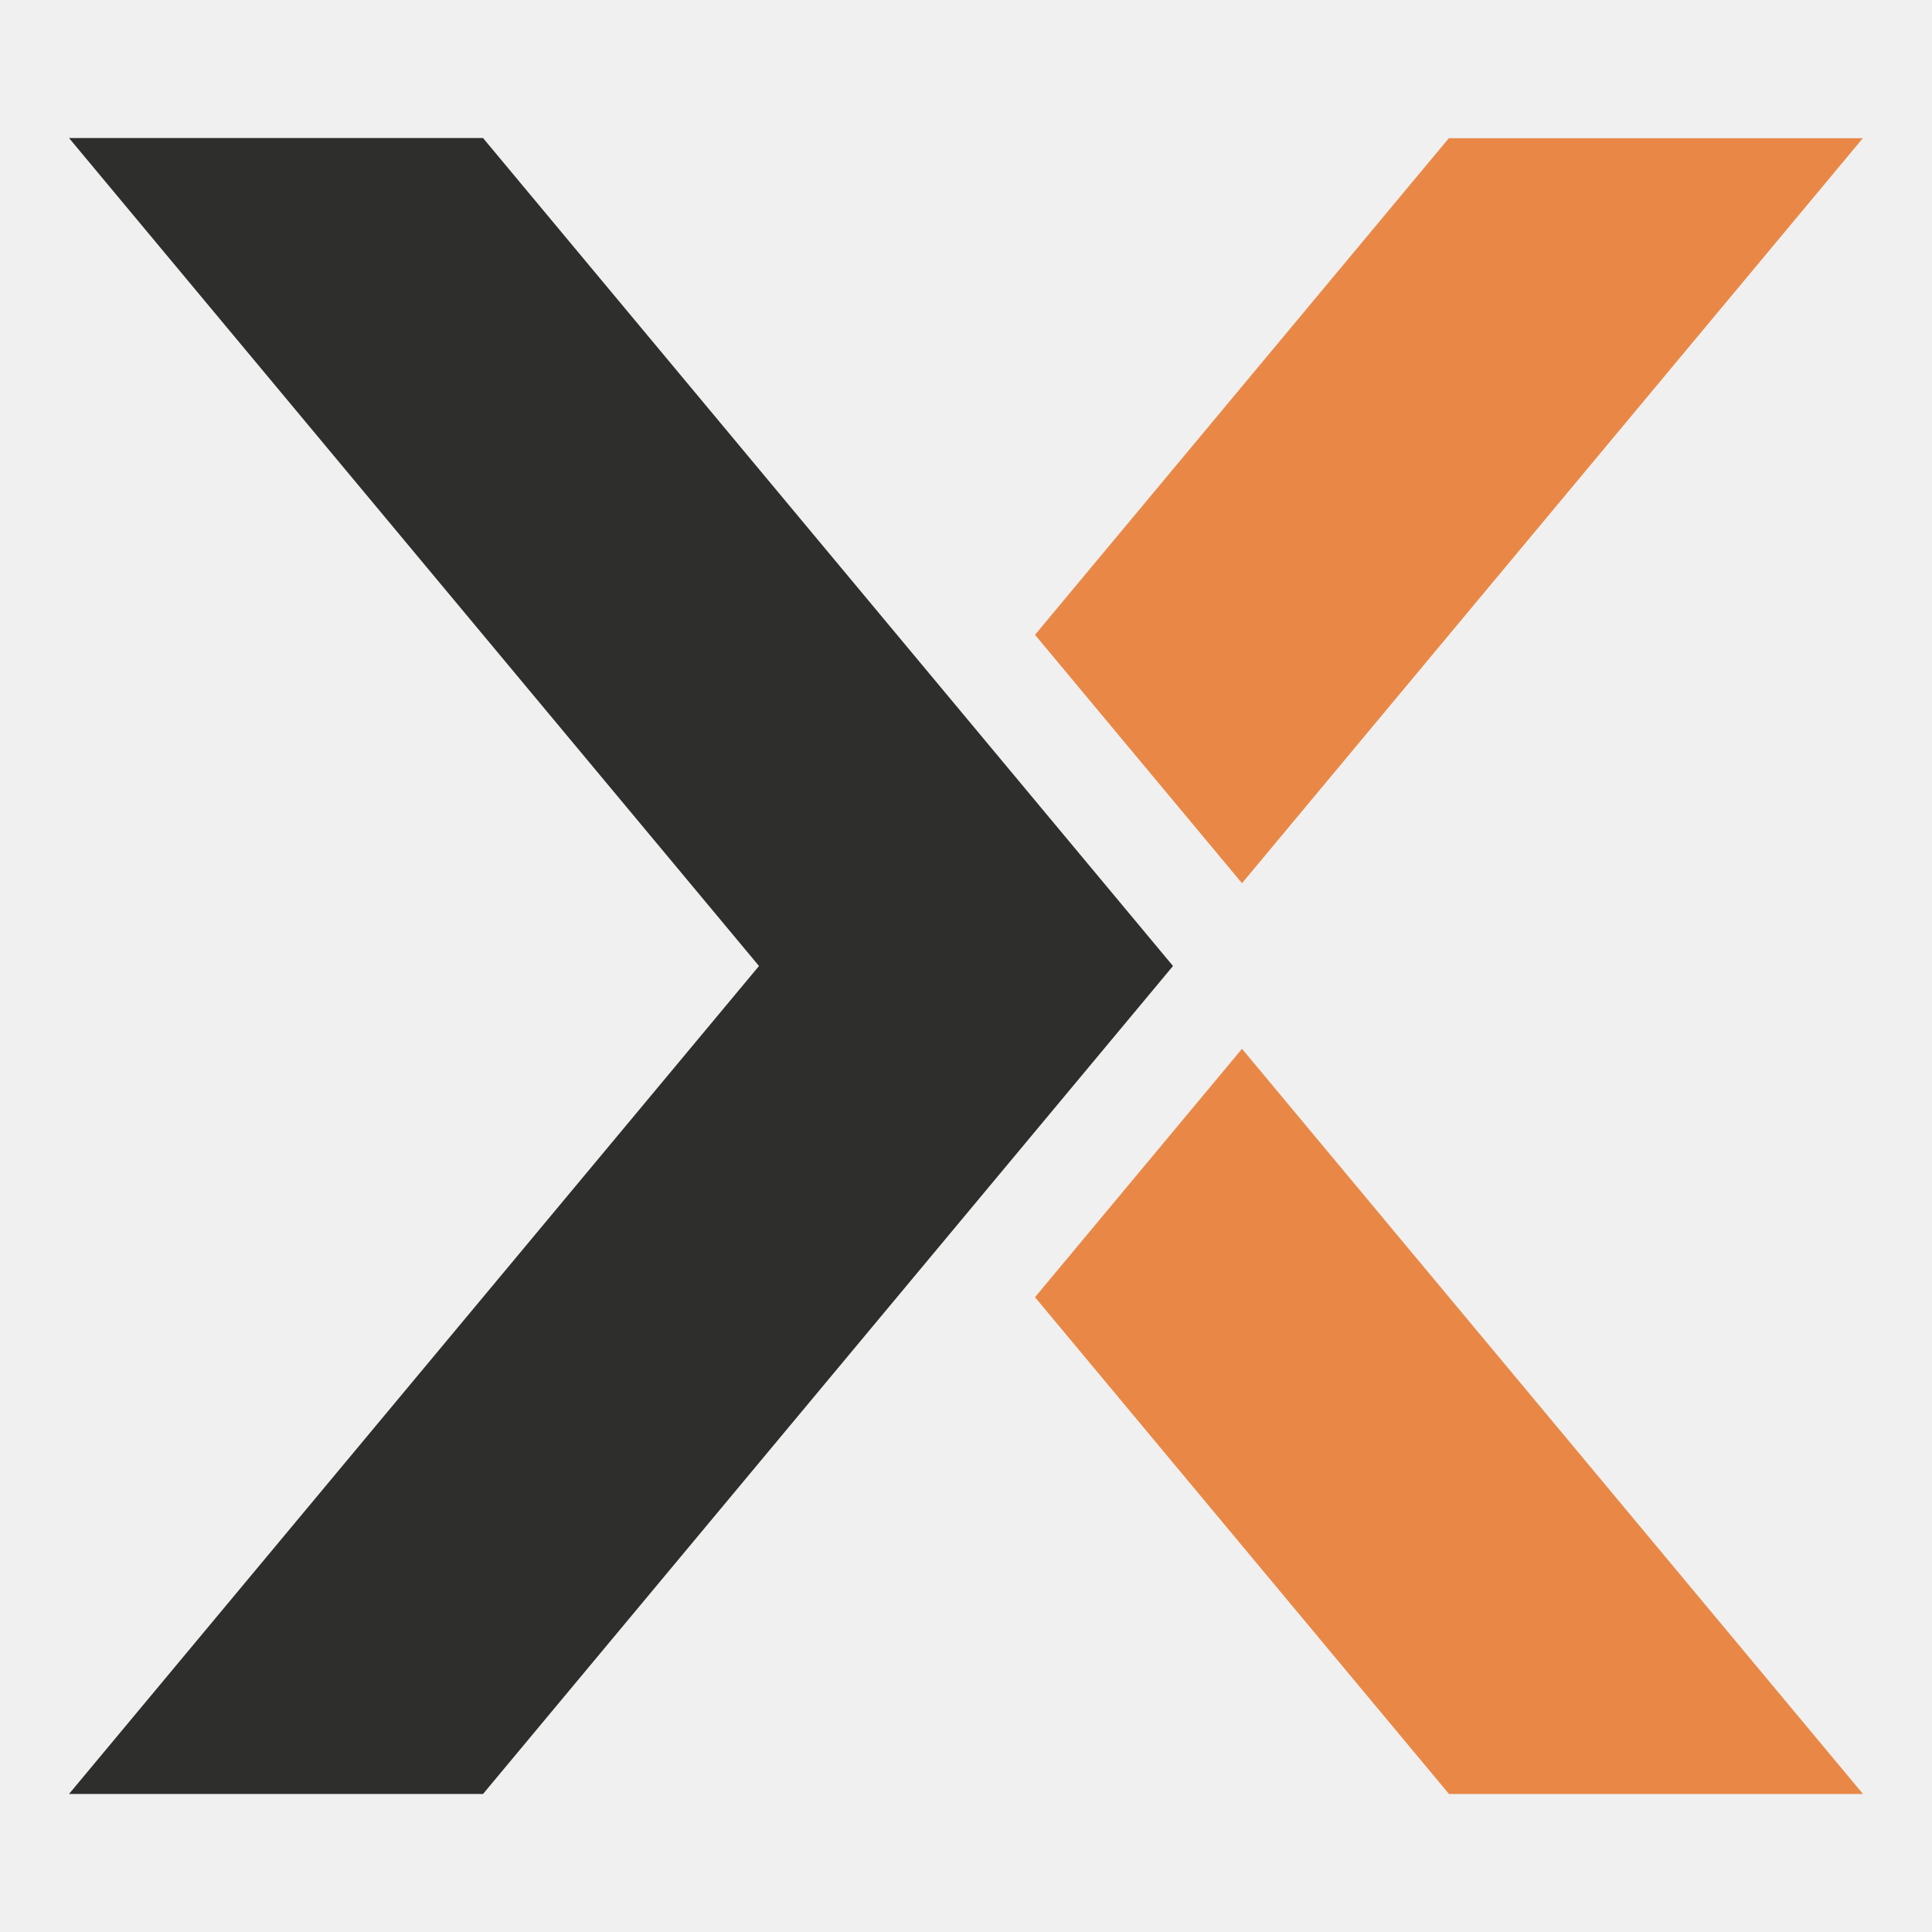
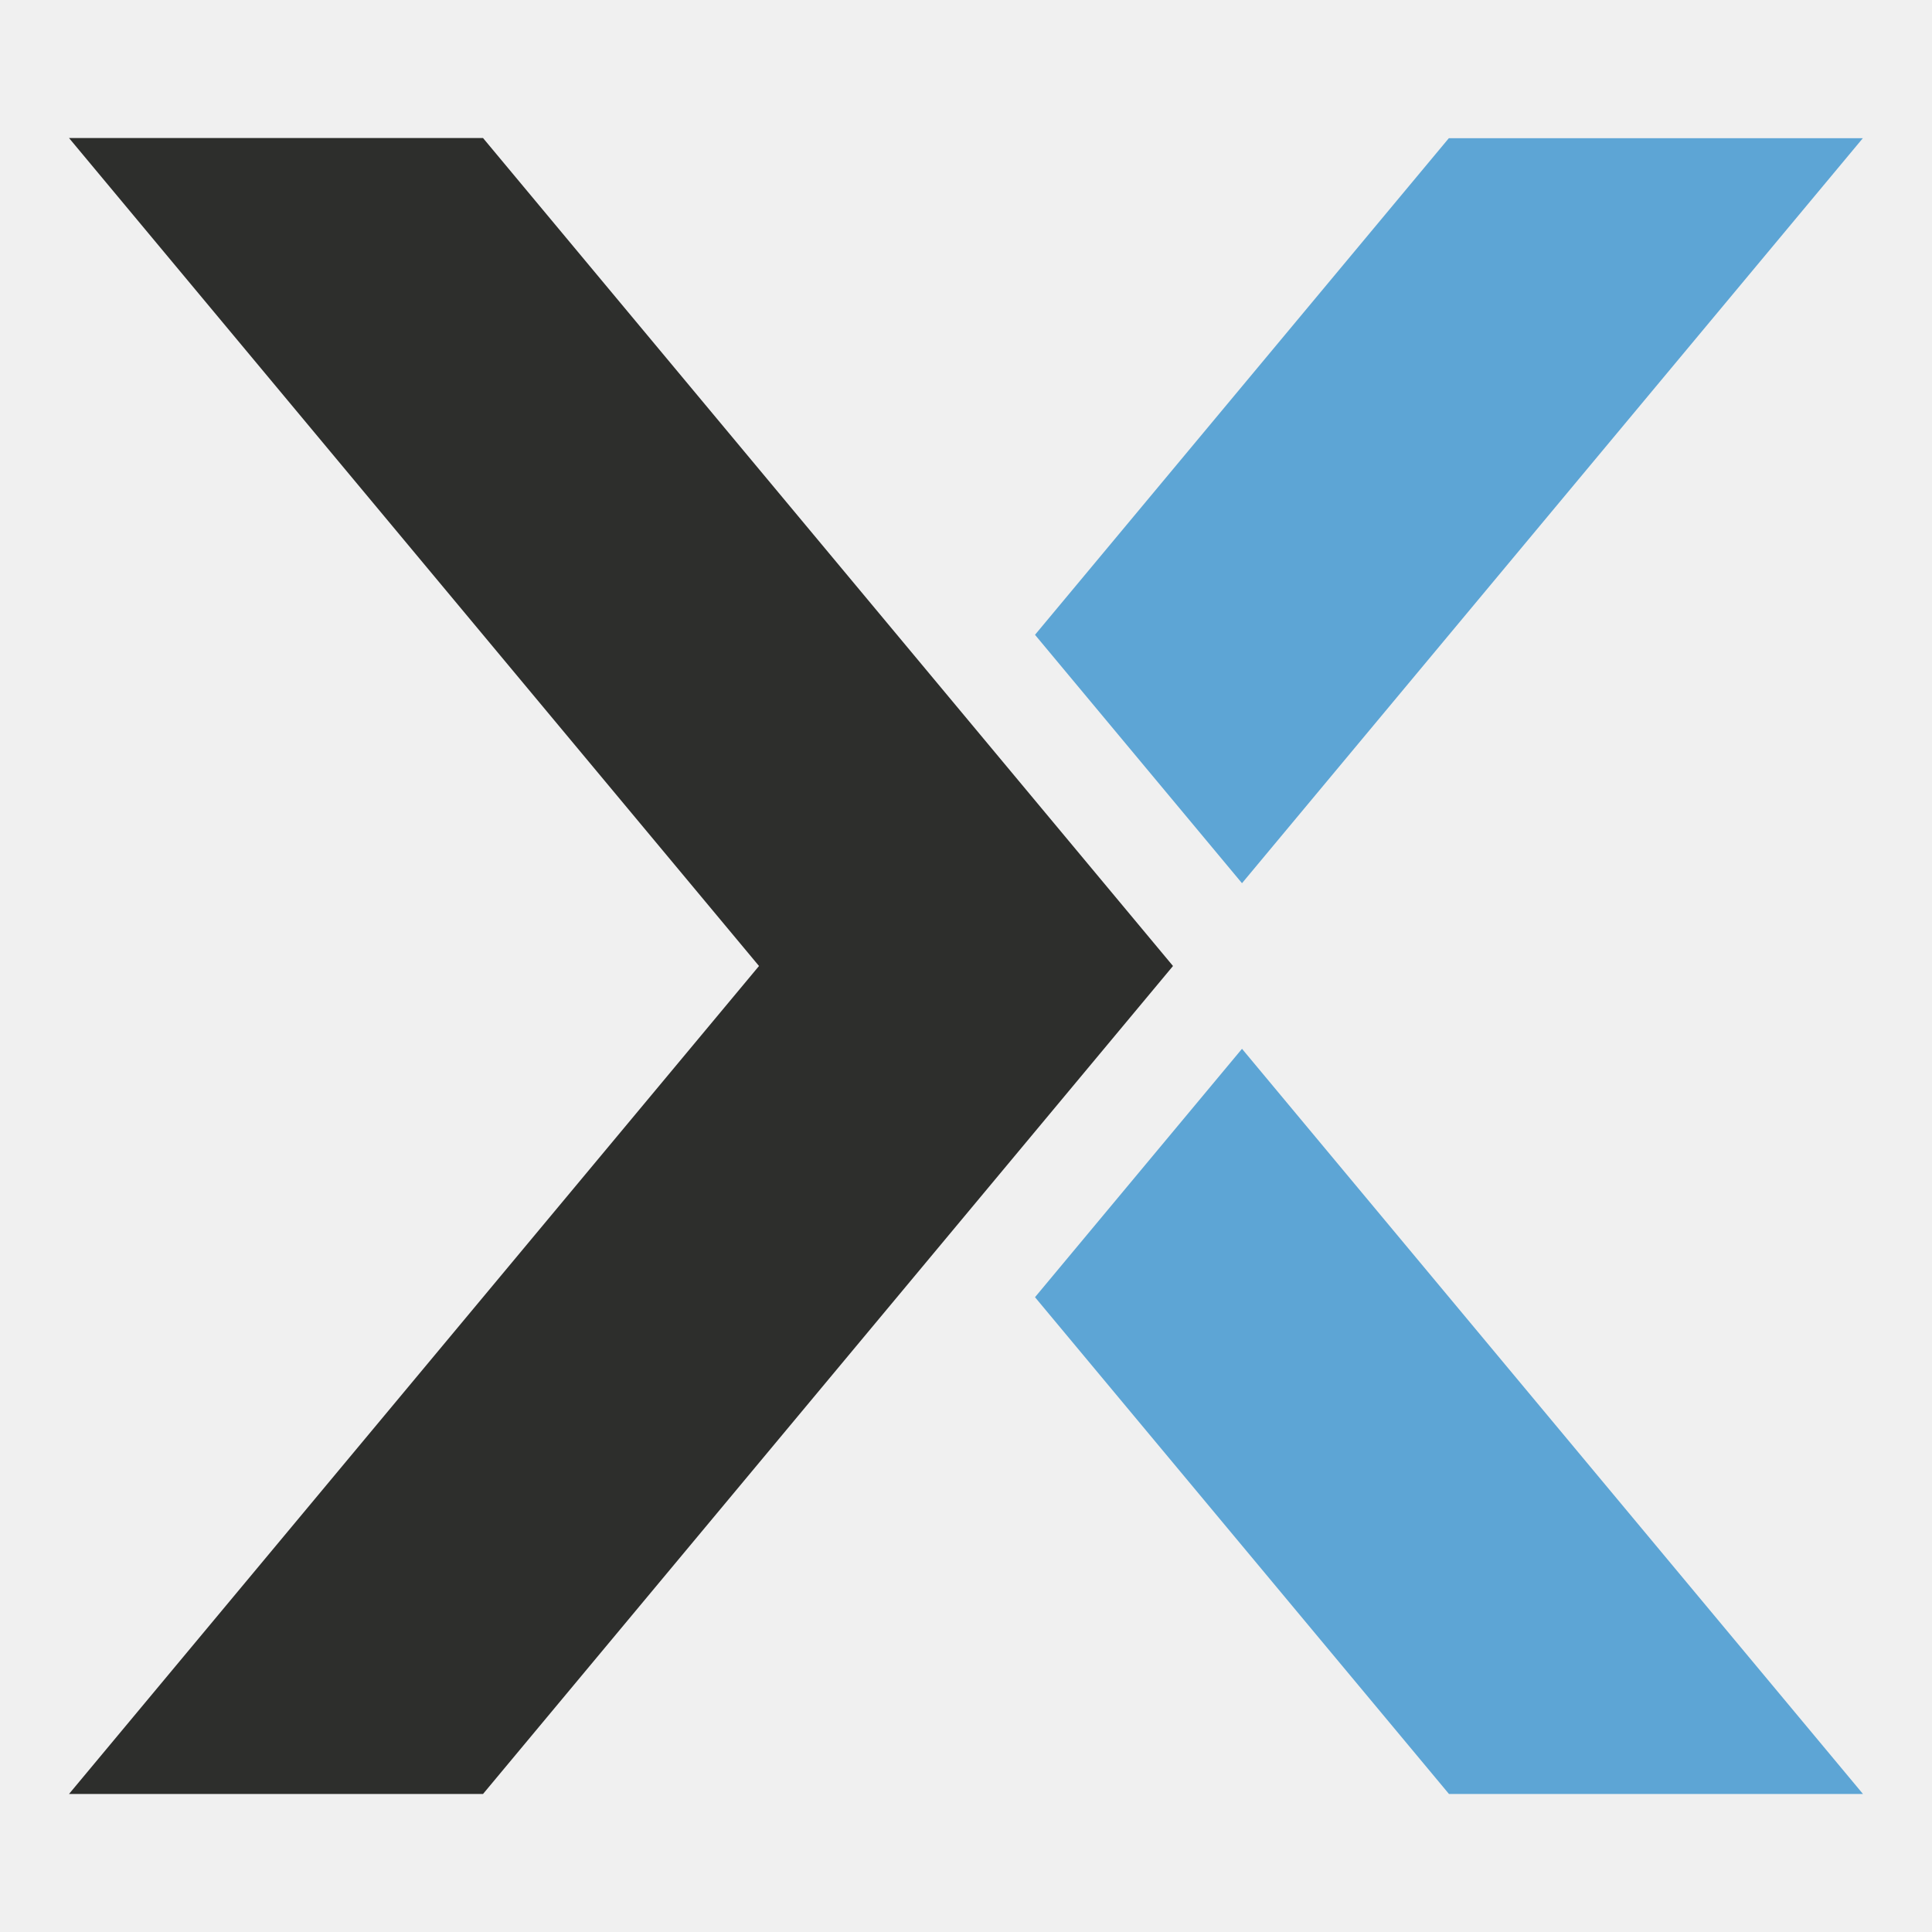
<svg xmlns="http://www.w3.org/2000/svg" width="140" height="140" version="1.1">
  <mask id="mask">
    <rect x="0" y="0" width="100%" height="100%" fill="white" />
    <path d="m10 0 l30 0 l50 60 l-50 60 l-30 0 l50 -60" />
  </mask>
  <g transform="translate(5,10)">
-     <path d="m130 0 l-30 0 l-50 60 l50 60 l30 0 l-50 -60" fill="#E98846" mask="url(#mask)" />
-     <path d="m0 0 l30 0 l50 60 l-50 60 l-30 0 l50 -60" fill="#2E2E2C" />
+     <path d="m130 0 l-30 0 l-50 60 l50 60 l30 0 l-50 -60" fill="#5DA5D5" mask="url(#mask)" />
+     <path d="m0 0 l30 0 l50 60 l-50 60 l-30 0 l50 -60" fill="#2D2E2C" />
  </g>
</svg>
